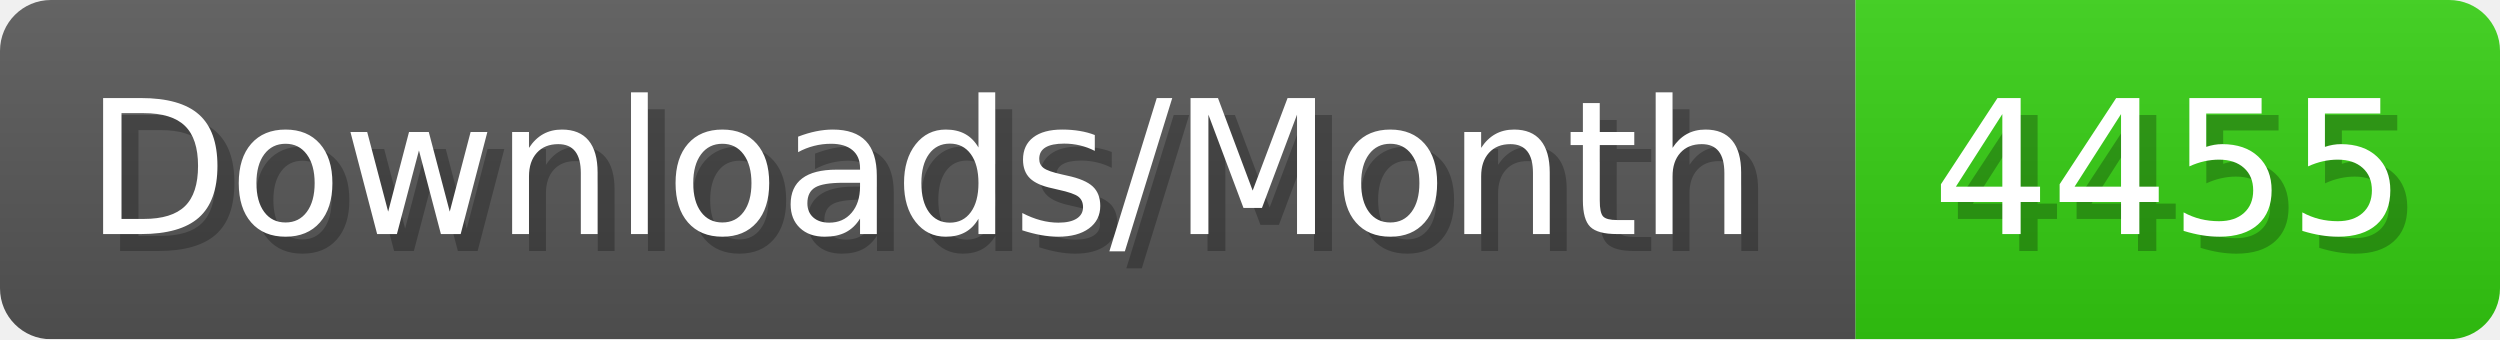
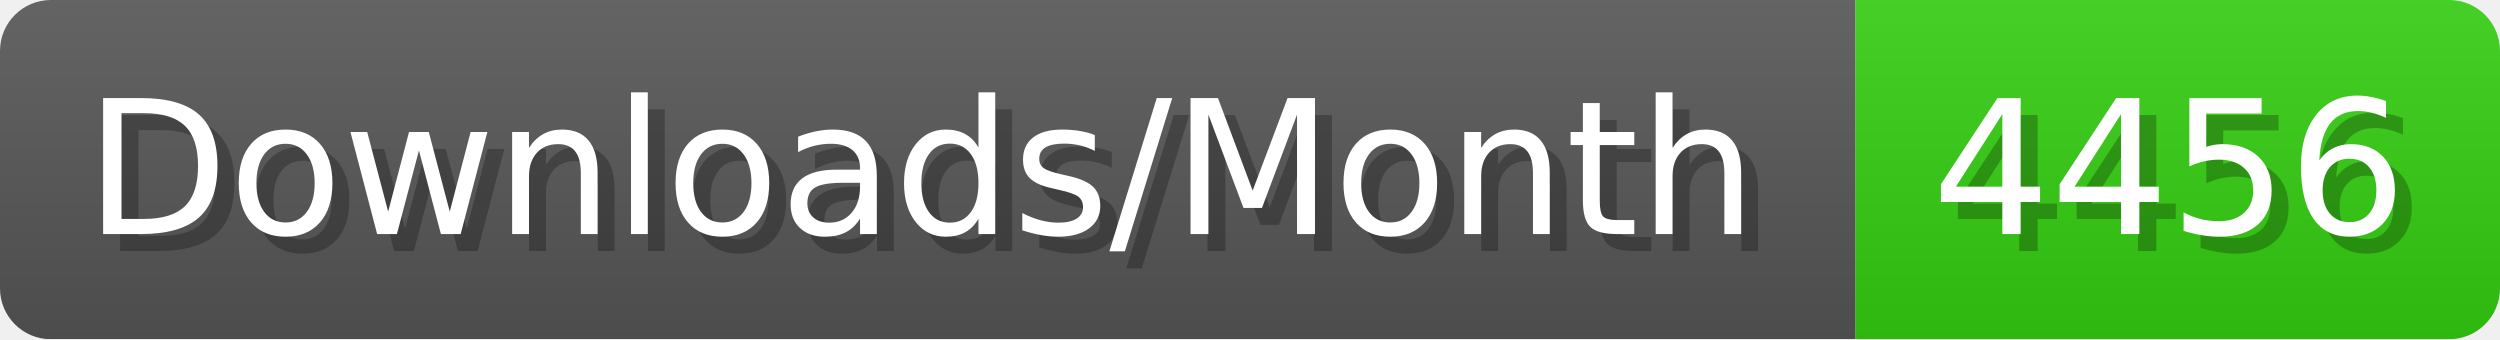
- <svg xmlns="http://www.w3.org/2000/svg" width="147.4" height="20" viewBox="0 0 1474 200" role="img" aria-label="Downloads/Month: 4455">
+ <svg xmlns="http://www.w3.org/2000/svg" width="147.4" height="20" viewBox="0 0 1474 200" role="img" aria-label="Downloads/Month: 4456">
  <linearGradient id="YlXUI" x2="0" y2="100%">
    <stop offset="0" stop-opacity=".1" stop-color="#EEE" />
    <stop offset="1" stop-opacity=".1" />
  </linearGradient>
  <mask id="JHhop">
    <rect width="1474" height="200" rx="30" fill="#FFF" />
  </mask>
  <g mask="url(#JHhop)">
    <rect width="1094" height="200" fill="#555" />
    <rect width="380" height="200" fill="#3C1" x="1094" />
    <rect width="1474" height="200" fill="url(#YlXUI)" />
  </g>
  <g aria-hidden="true" fill="#fff" text-anchor="start" font-family="Verdana,DejaVu Sans,sans-serif" font-size="110">
    <text x="60" y="148" textLength="994" fill="#000" opacity="0.25">Downloads/Month</text>
    <text x="50" y="138" textLength="994">Downloads/Month</text>
-     <text x="1149" y="148" textLength="280" fill="#000" opacity="0.25">4455</text>
-     <text x="1139" y="138" textLength="280">4455</text>
+     <text x="1149" y="148" textLength="280" fill="#000" opacity="0.25">4456</text>
+     <text x="1139" y="138" textLength="280">4456</text>
  </g>
</svg>
